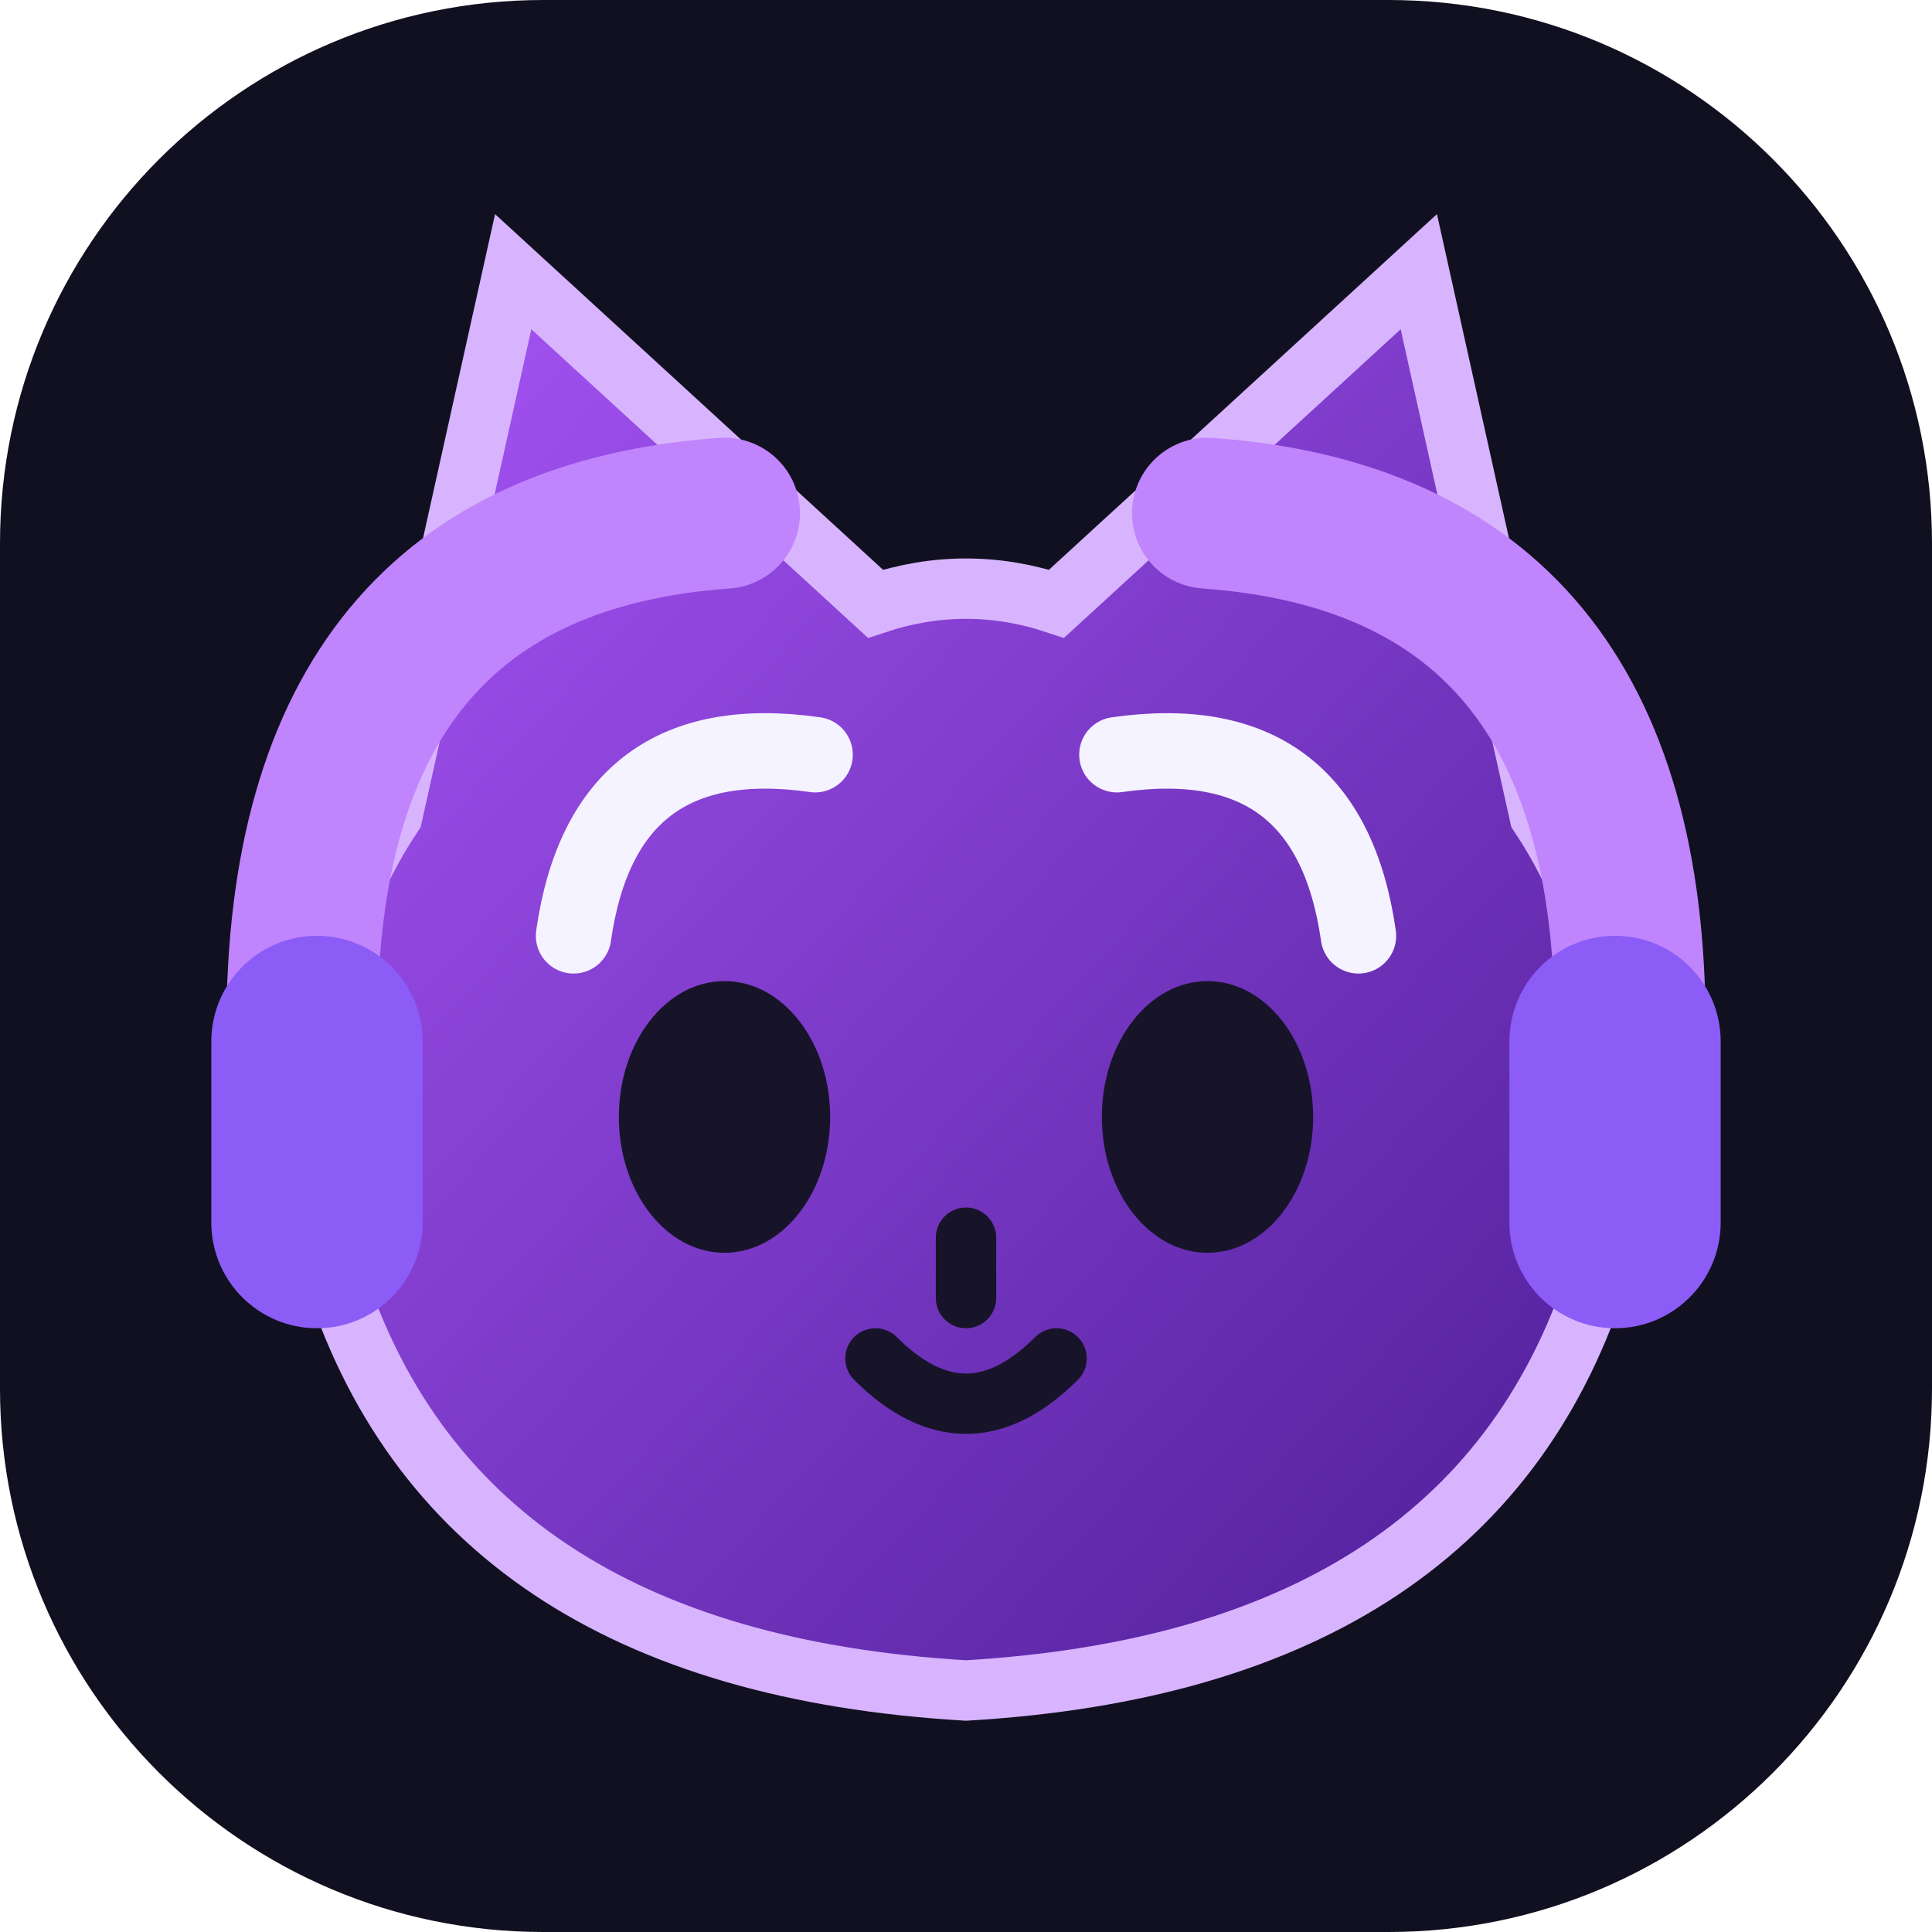
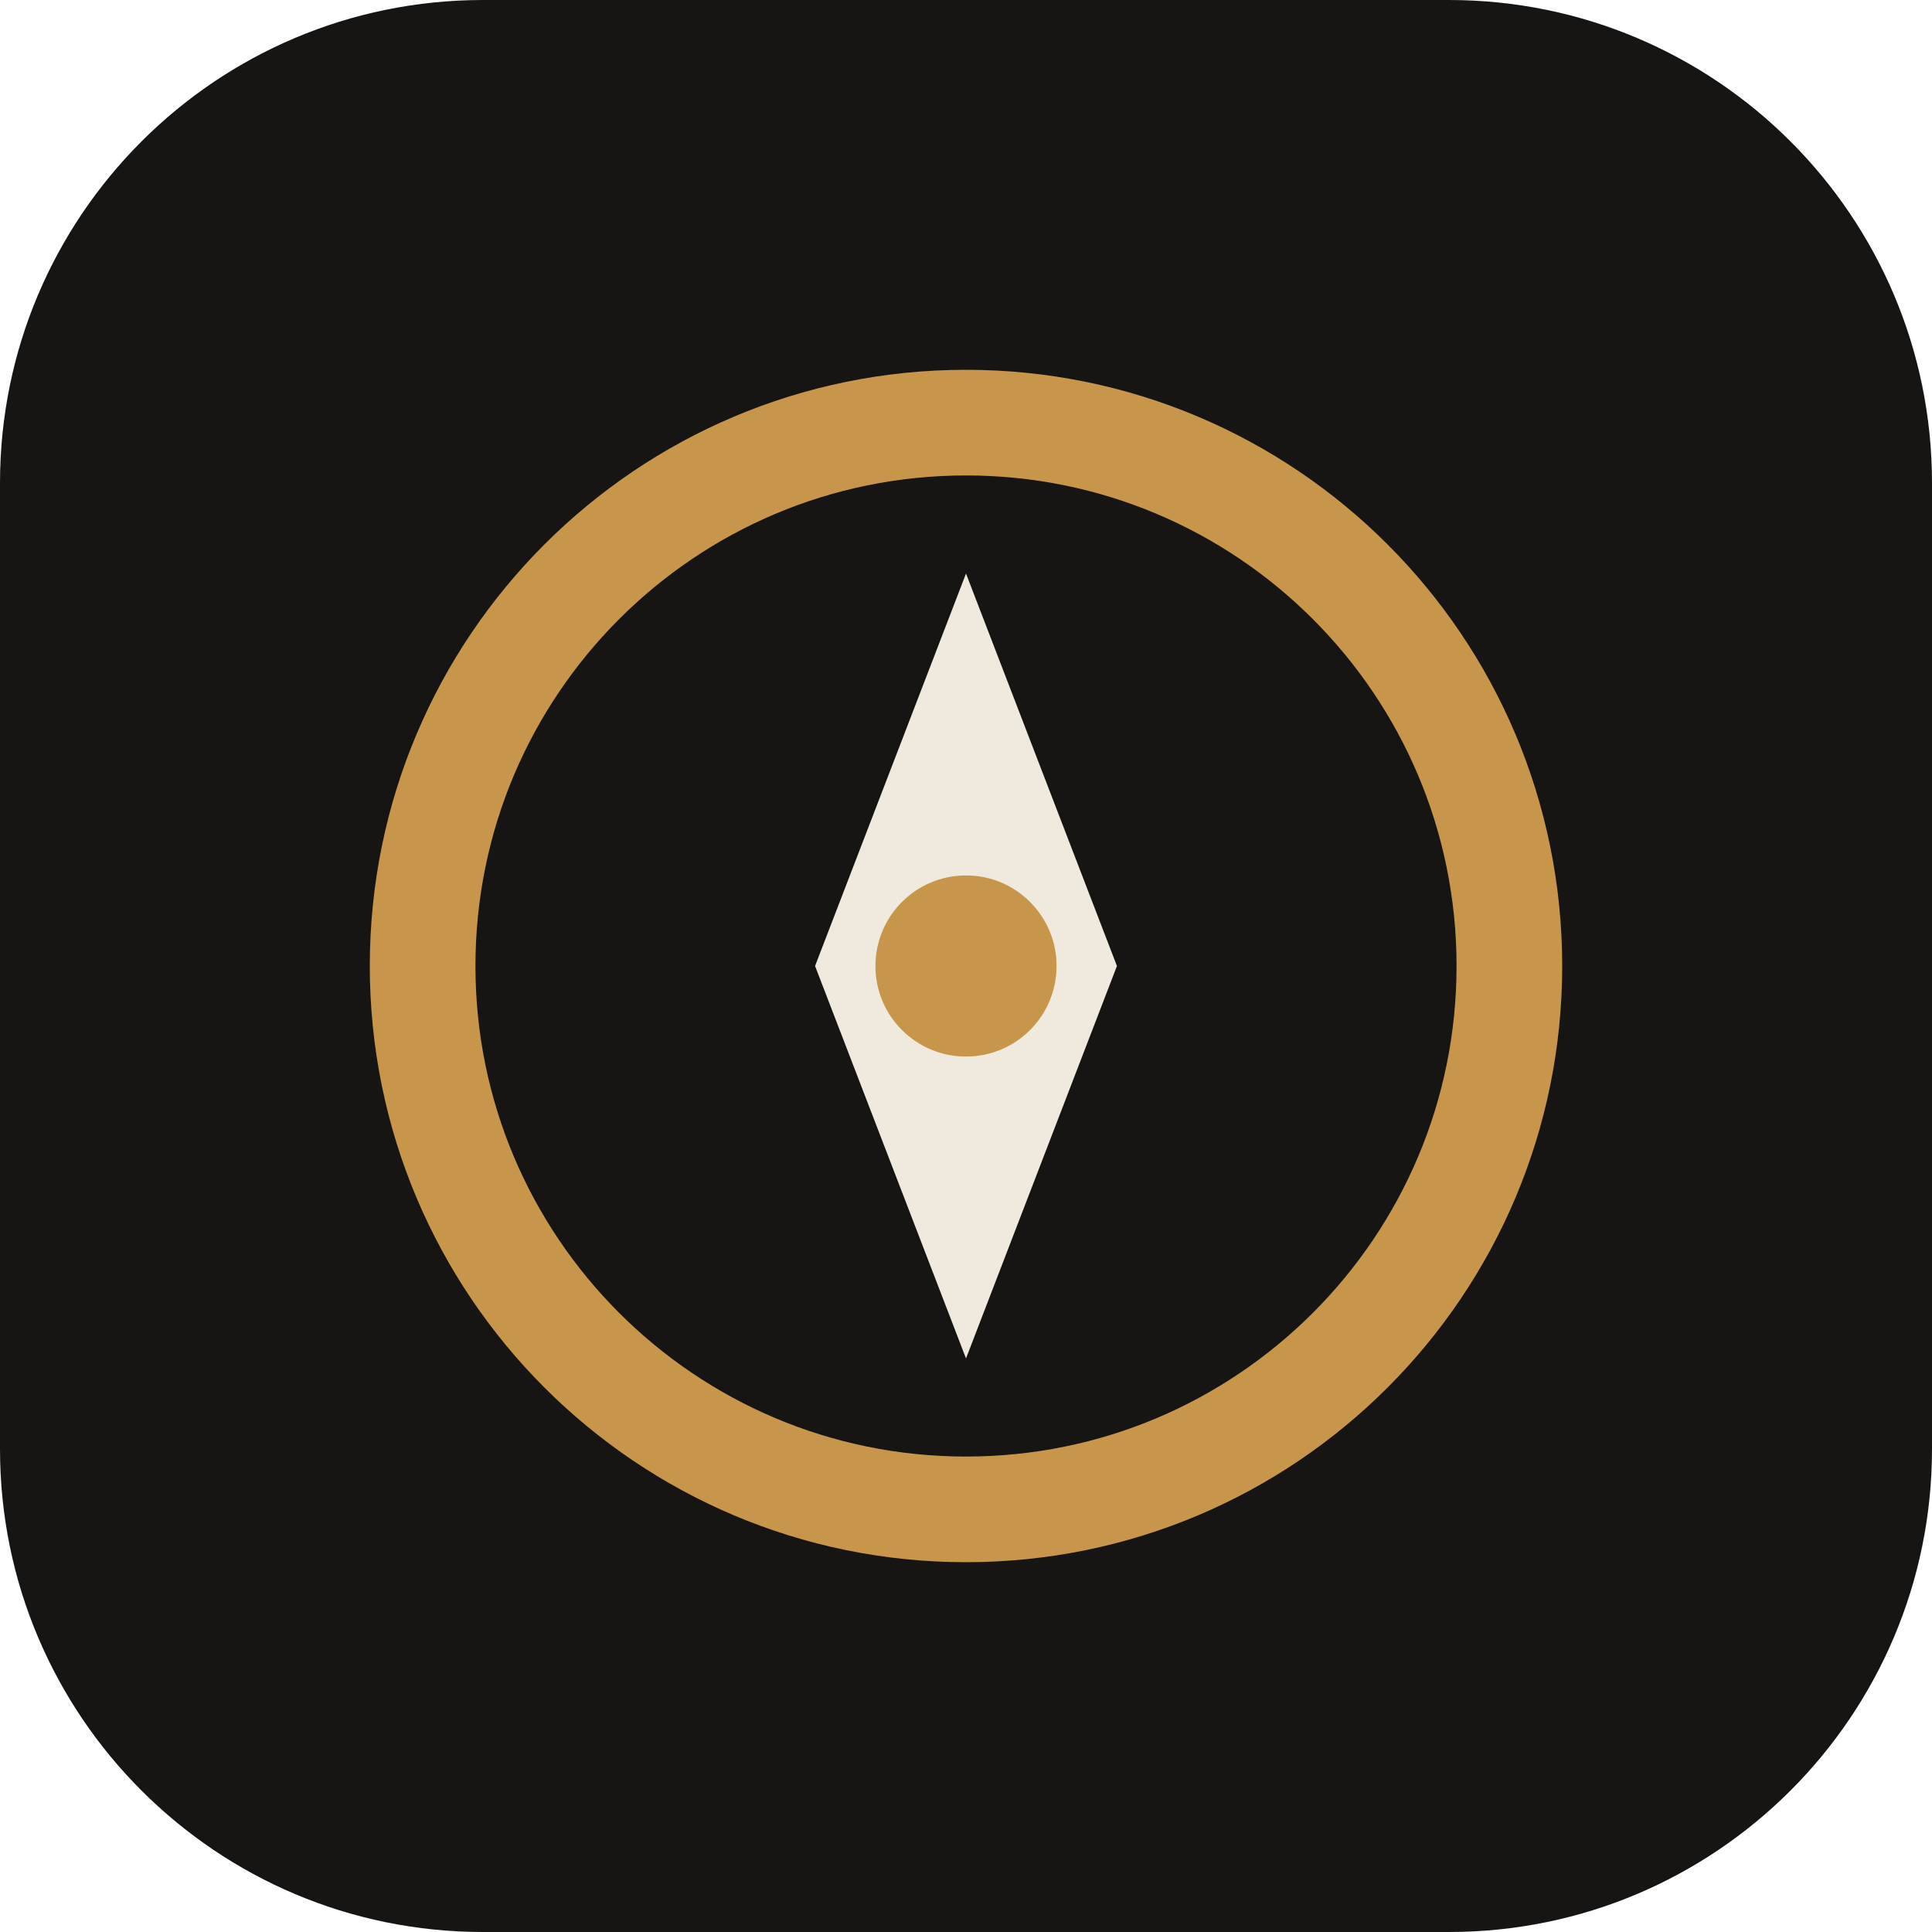
- <svg xmlns="http://www.w3.org/2000/svg" viewBox="0 0 64 64">
-   <defs>
-     <linearGradient id="bg" x1="0" y1="0" x2="1" y2="1">
-       <stop offset="0" stop-color="#a855f7" />
-       <stop offset="1" stop-color="#4c1d95" />
-     </linearGradient>
-   </defs>
-   <rect width="64" height="64" rx="18" fill="#111020" />
-   <path d="M13 27 17 9 29 20Q32 19 35 20L47 9 51 27Q55 33 53 42Q49 55 32 56Q15 55 11 42Q9 33 13 27Z" fill="url(#bg)" stroke="#d8b4fe" stroke-width="2" />
-   <path d="M19 31Q20 24 27 25M45 31Q44 24 37 25" fill="none" stroke="#f5f3ff" stroke-width="2.5" stroke-linecap="round" />
-   <ellipse cx="24" cy="37" rx="3.5" ry="4.5" fill="#17142a" />
-   <ellipse cx="40" cy="37" rx="3.5" ry="4.5" fill="#17142a" />
-   <path d="M29 45Q32 48 35 45M32 41v2" fill="none" stroke="#17142a" stroke-width="2" stroke-linecap="round" />
-   <path d="M10 34Q10 18 24 17M54 34Q54 18 40 17" fill="none" stroke="#c084fc" stroke-width="5" stroke-linecap="round" />
-   <rect x="7" y="31" width="7" height="13" rx="3.5" fill="#8b5cf6" />
-   <rect x="50" y="31" width="7" height="13" rx="3.5" fill="#8b5cf6" />
+ <svg xmlns="http://www.w3.org/2000/svg" viewBox="0 0 32 32">
+   <rect width="32" height="32" rx="8" fill="#161513" />
+   <circle cx="16" cy="16" r="9" fill="none" stroke="#c8964b" stroke-width="1.75" />
+   <path d="M16 9.5 L18.5 16 L16 22.5 L13.5 16 Z" fill="#efe9de" />
+   <circle cx="16" cy="16" r="1.5" fill="#c8964b" />
</svg>
